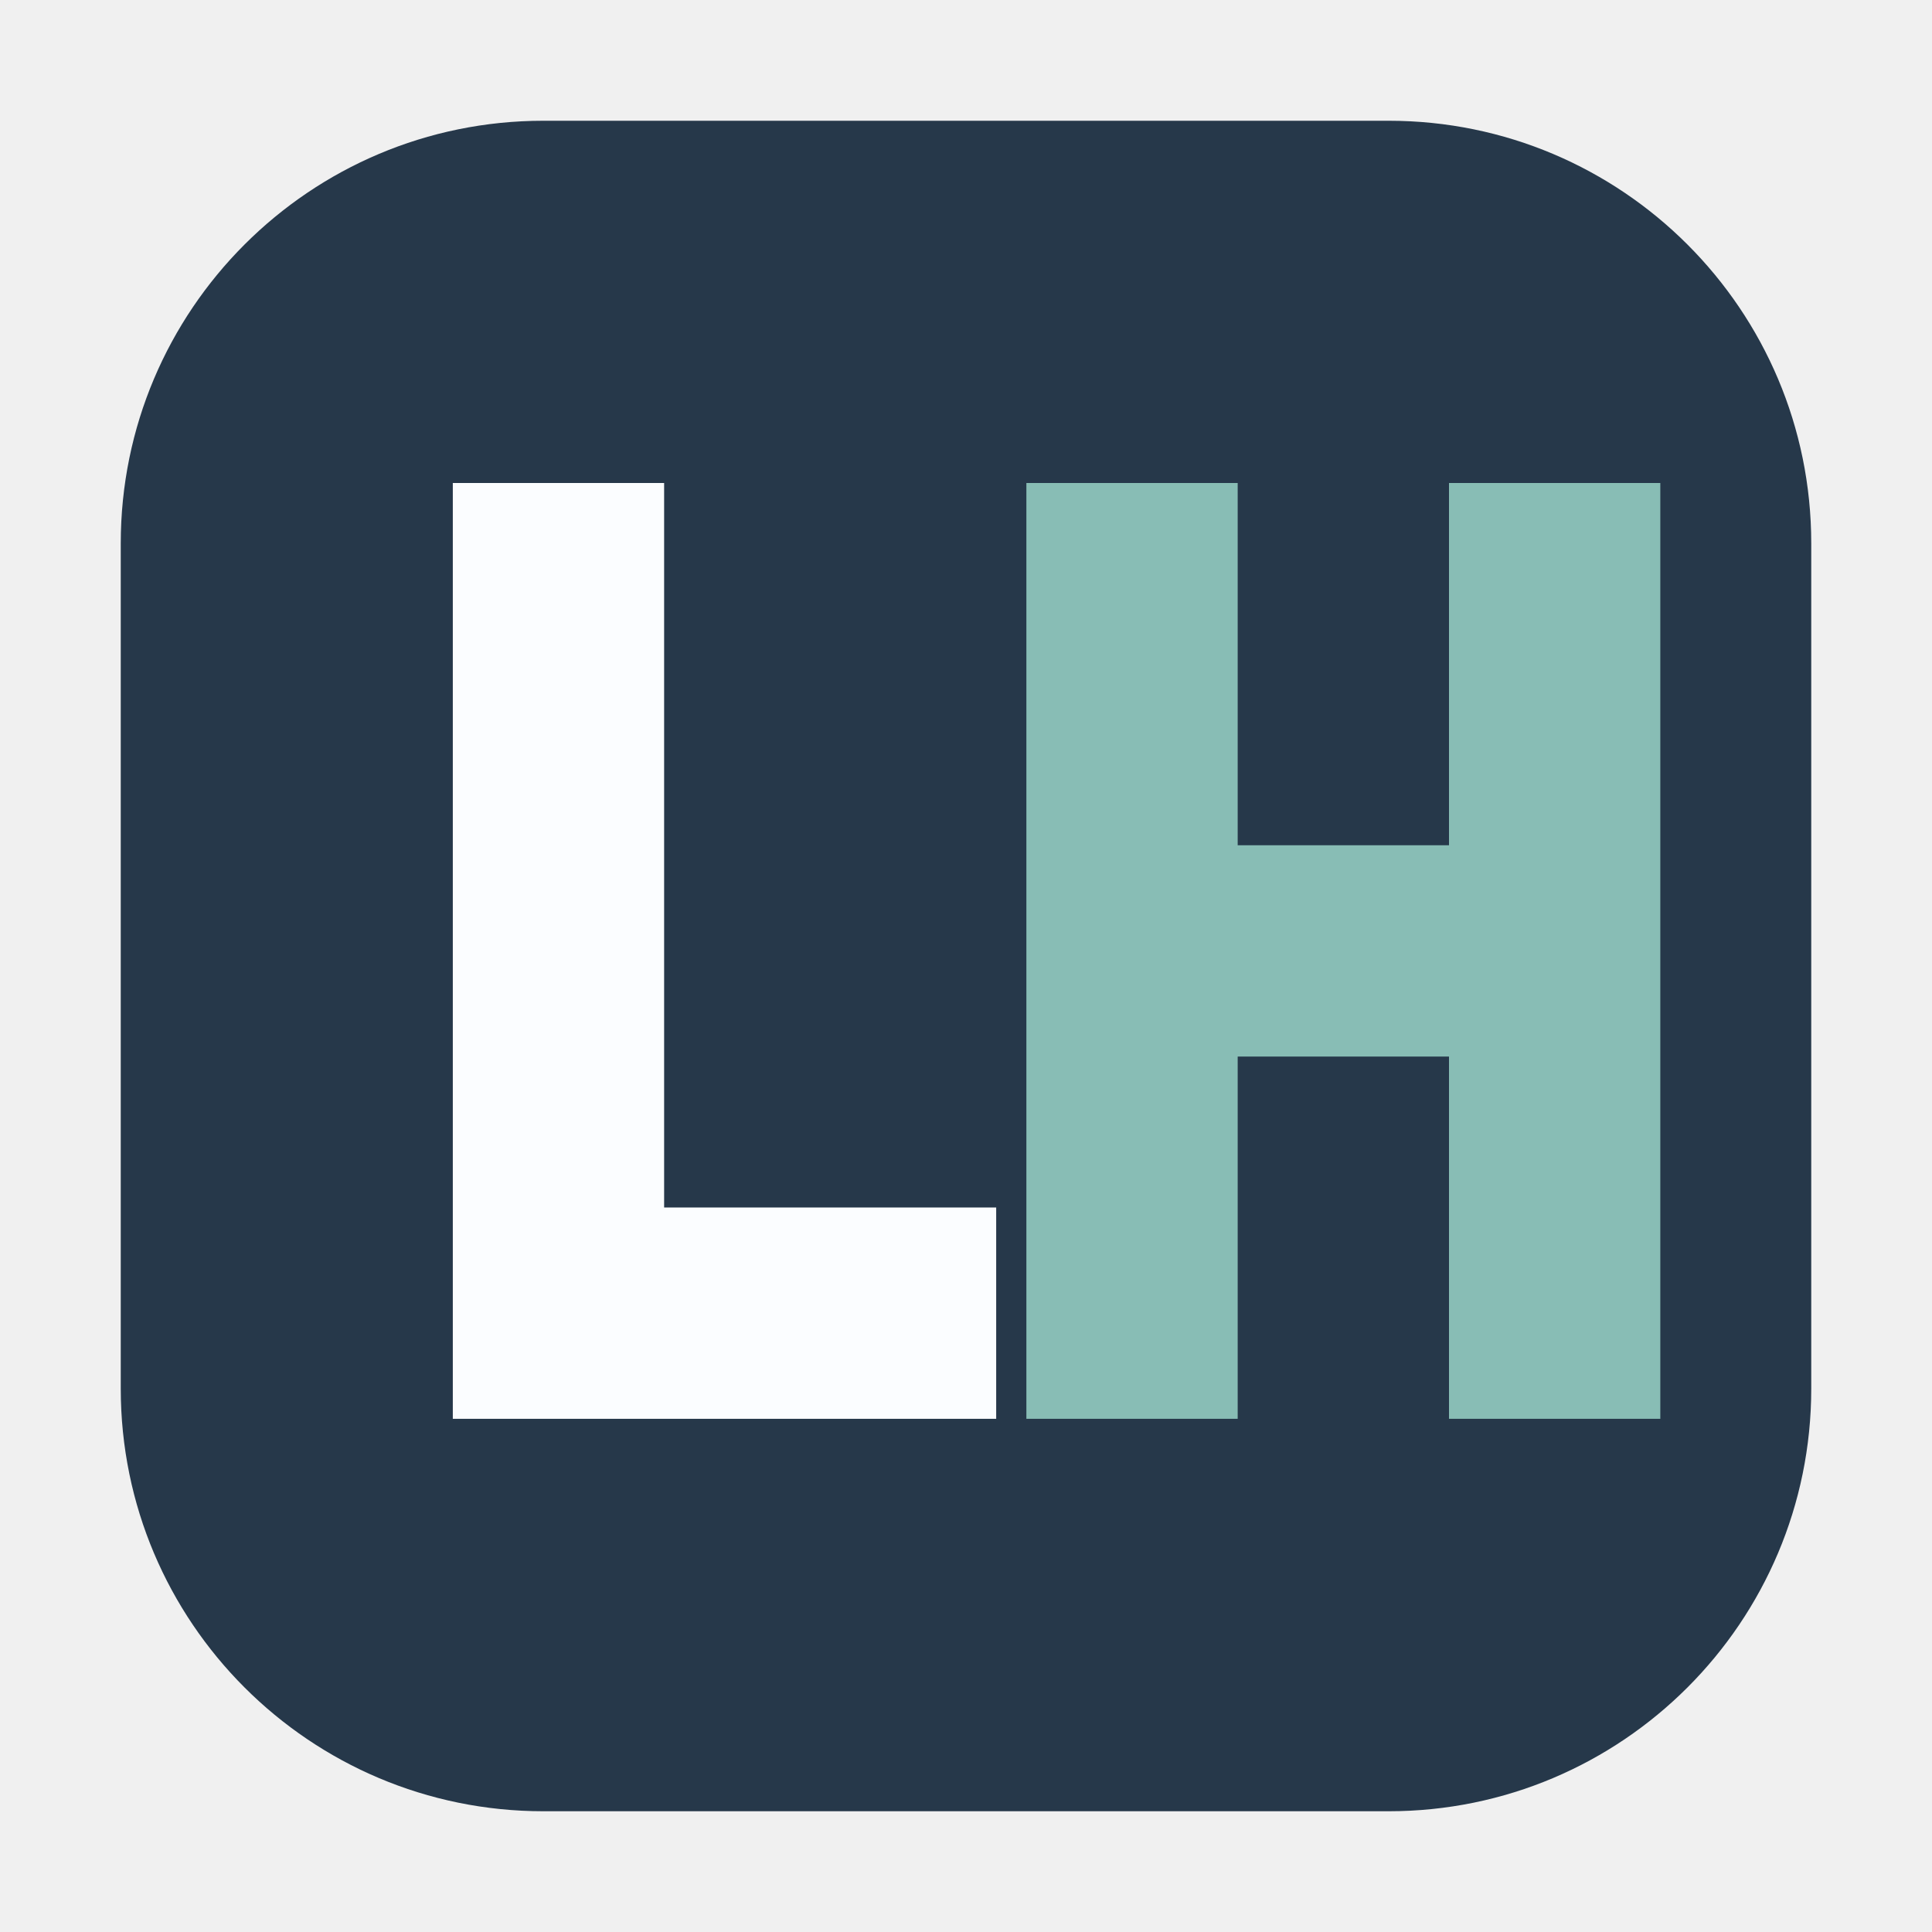
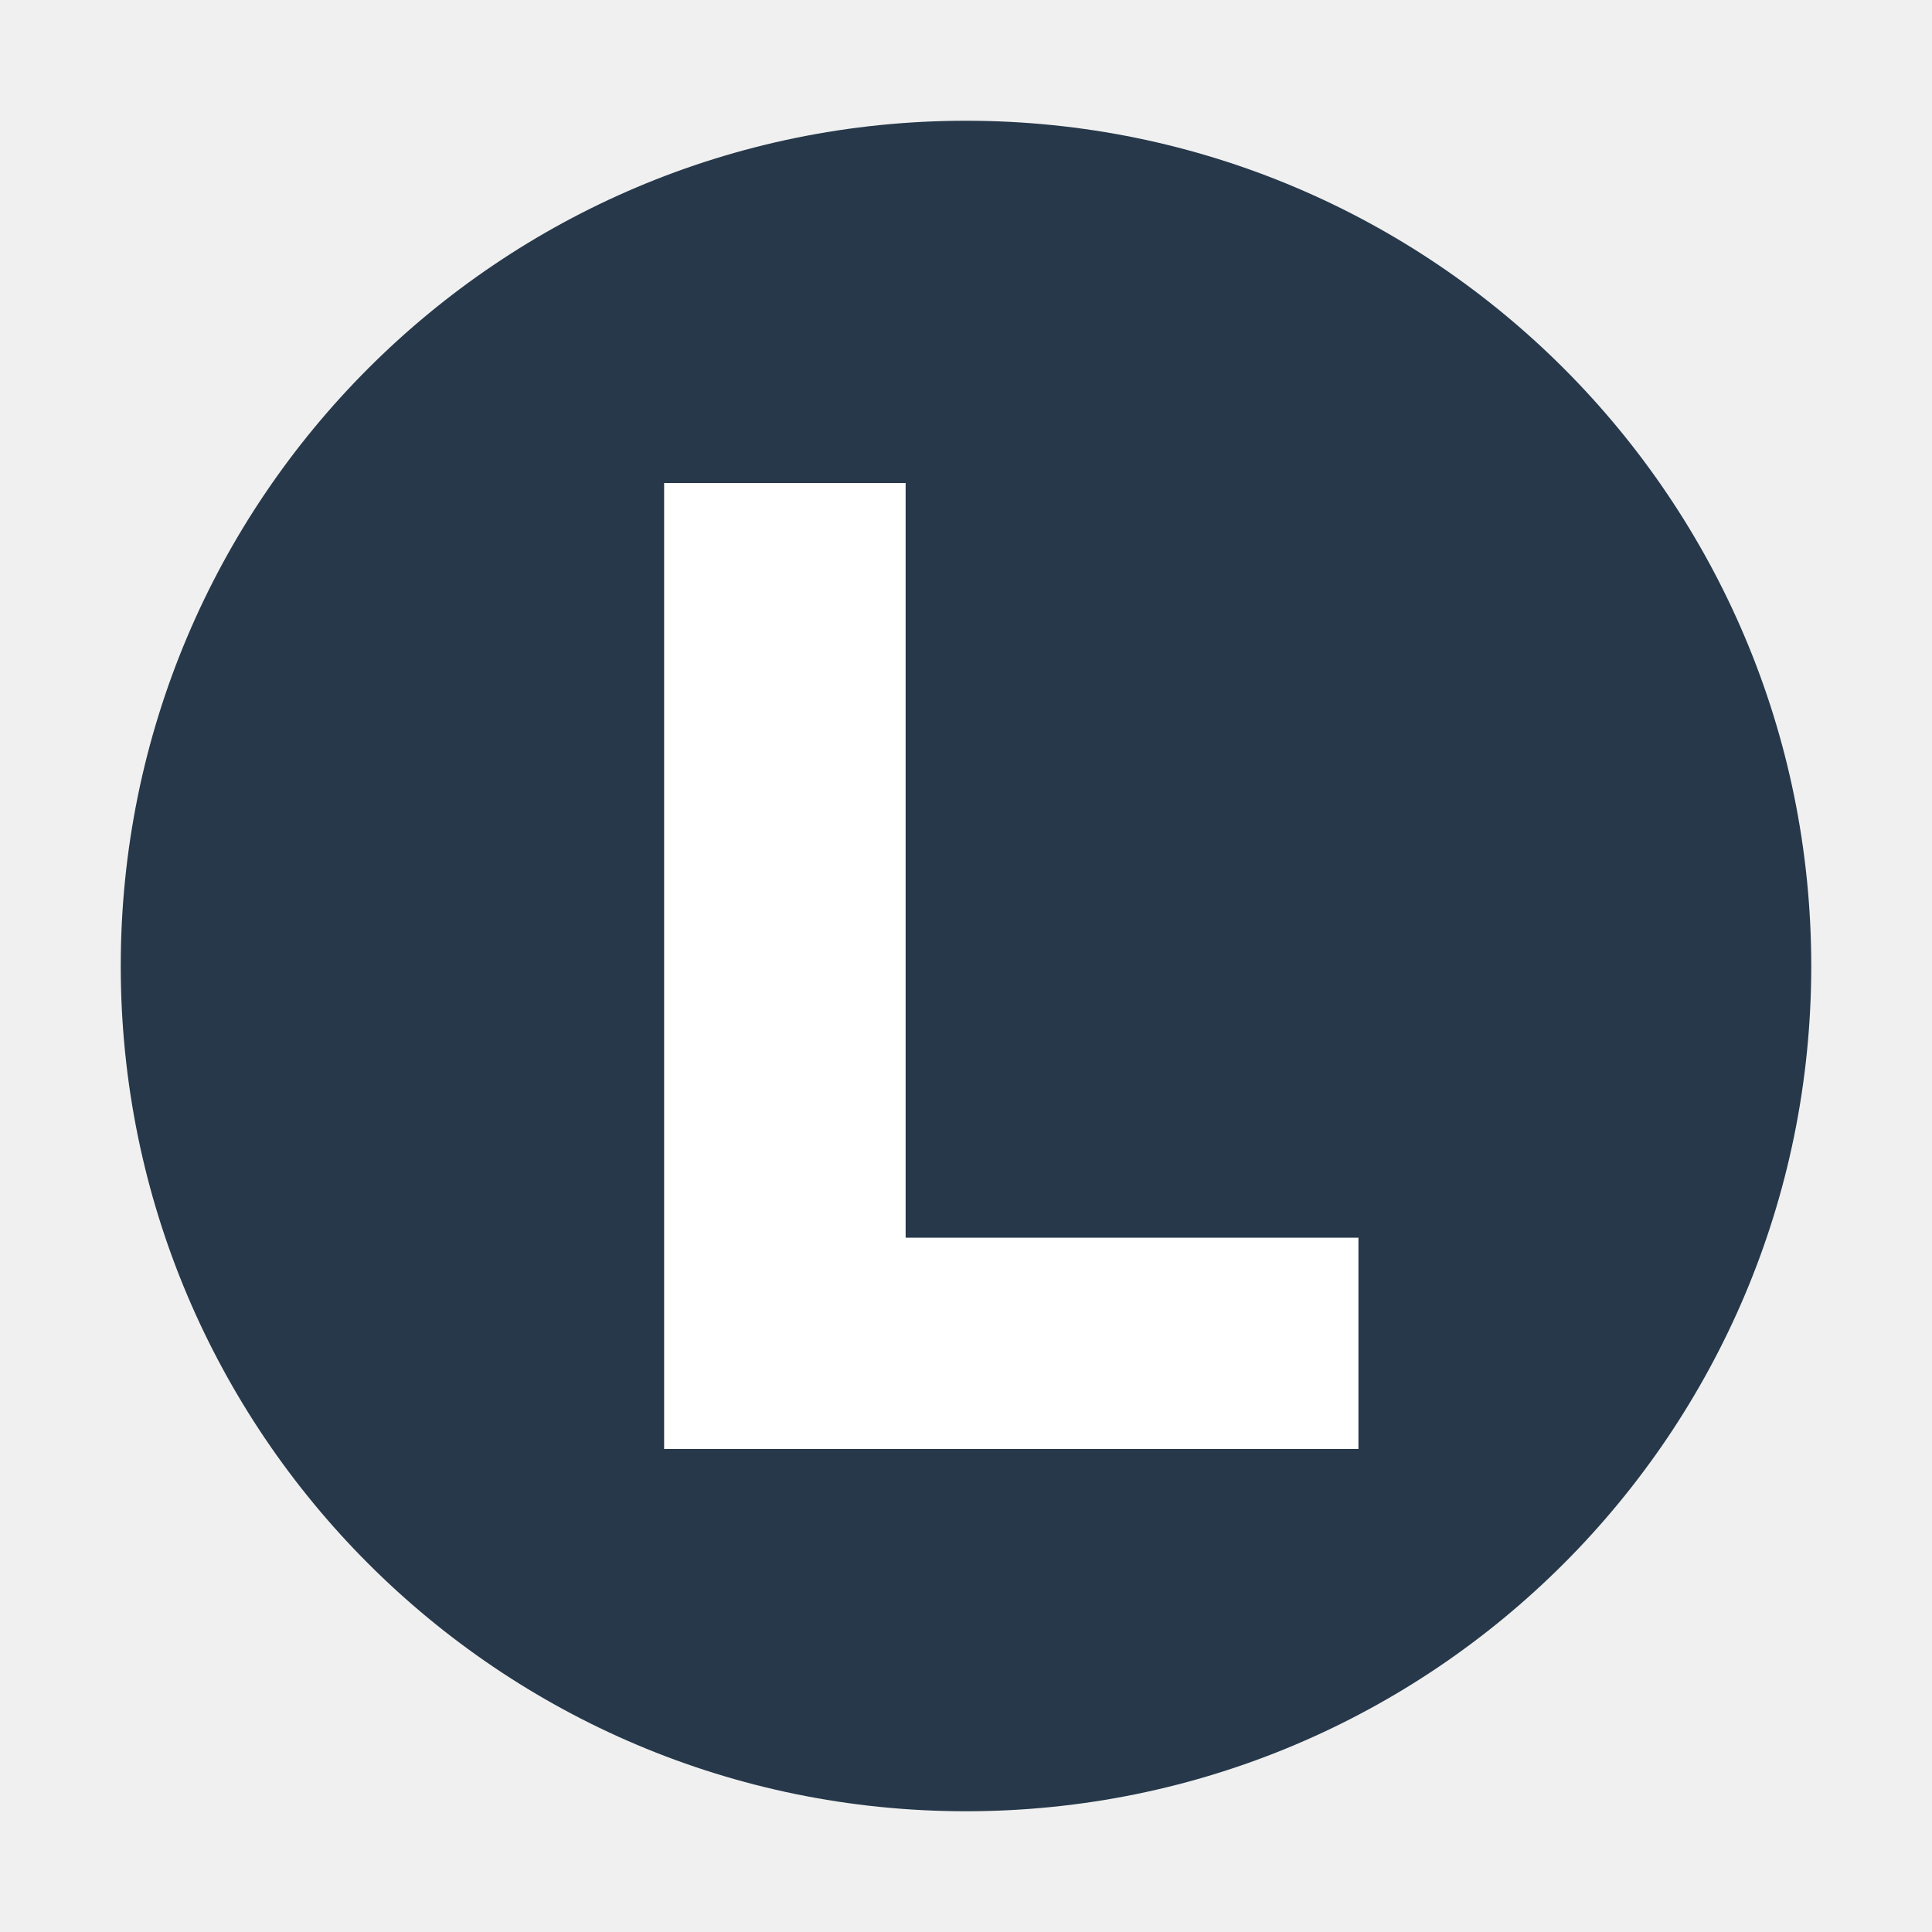
<svg xmlns="http://www.w3.org/2000/svg" viewBox="0 0 64 64" role="img" aria-labelledby="title">
-   <rect x="4" y="4" width="56" height="56" rx="14" fill="#26384a" />
-   <path d="M15 16h7v24h11v7H15z" fill="#fbfdff" />
-   <path d="M34 16h7v12h7V16h7v31h-7V35h-7v12h-7z" fill="#88bdb5" />
+   <circle cx="32" cy="32" r="28" fill="#26384a" />
+   <path d="M22 16h8v25h15v7H22z" fill="#ffffff" />
</svg>
